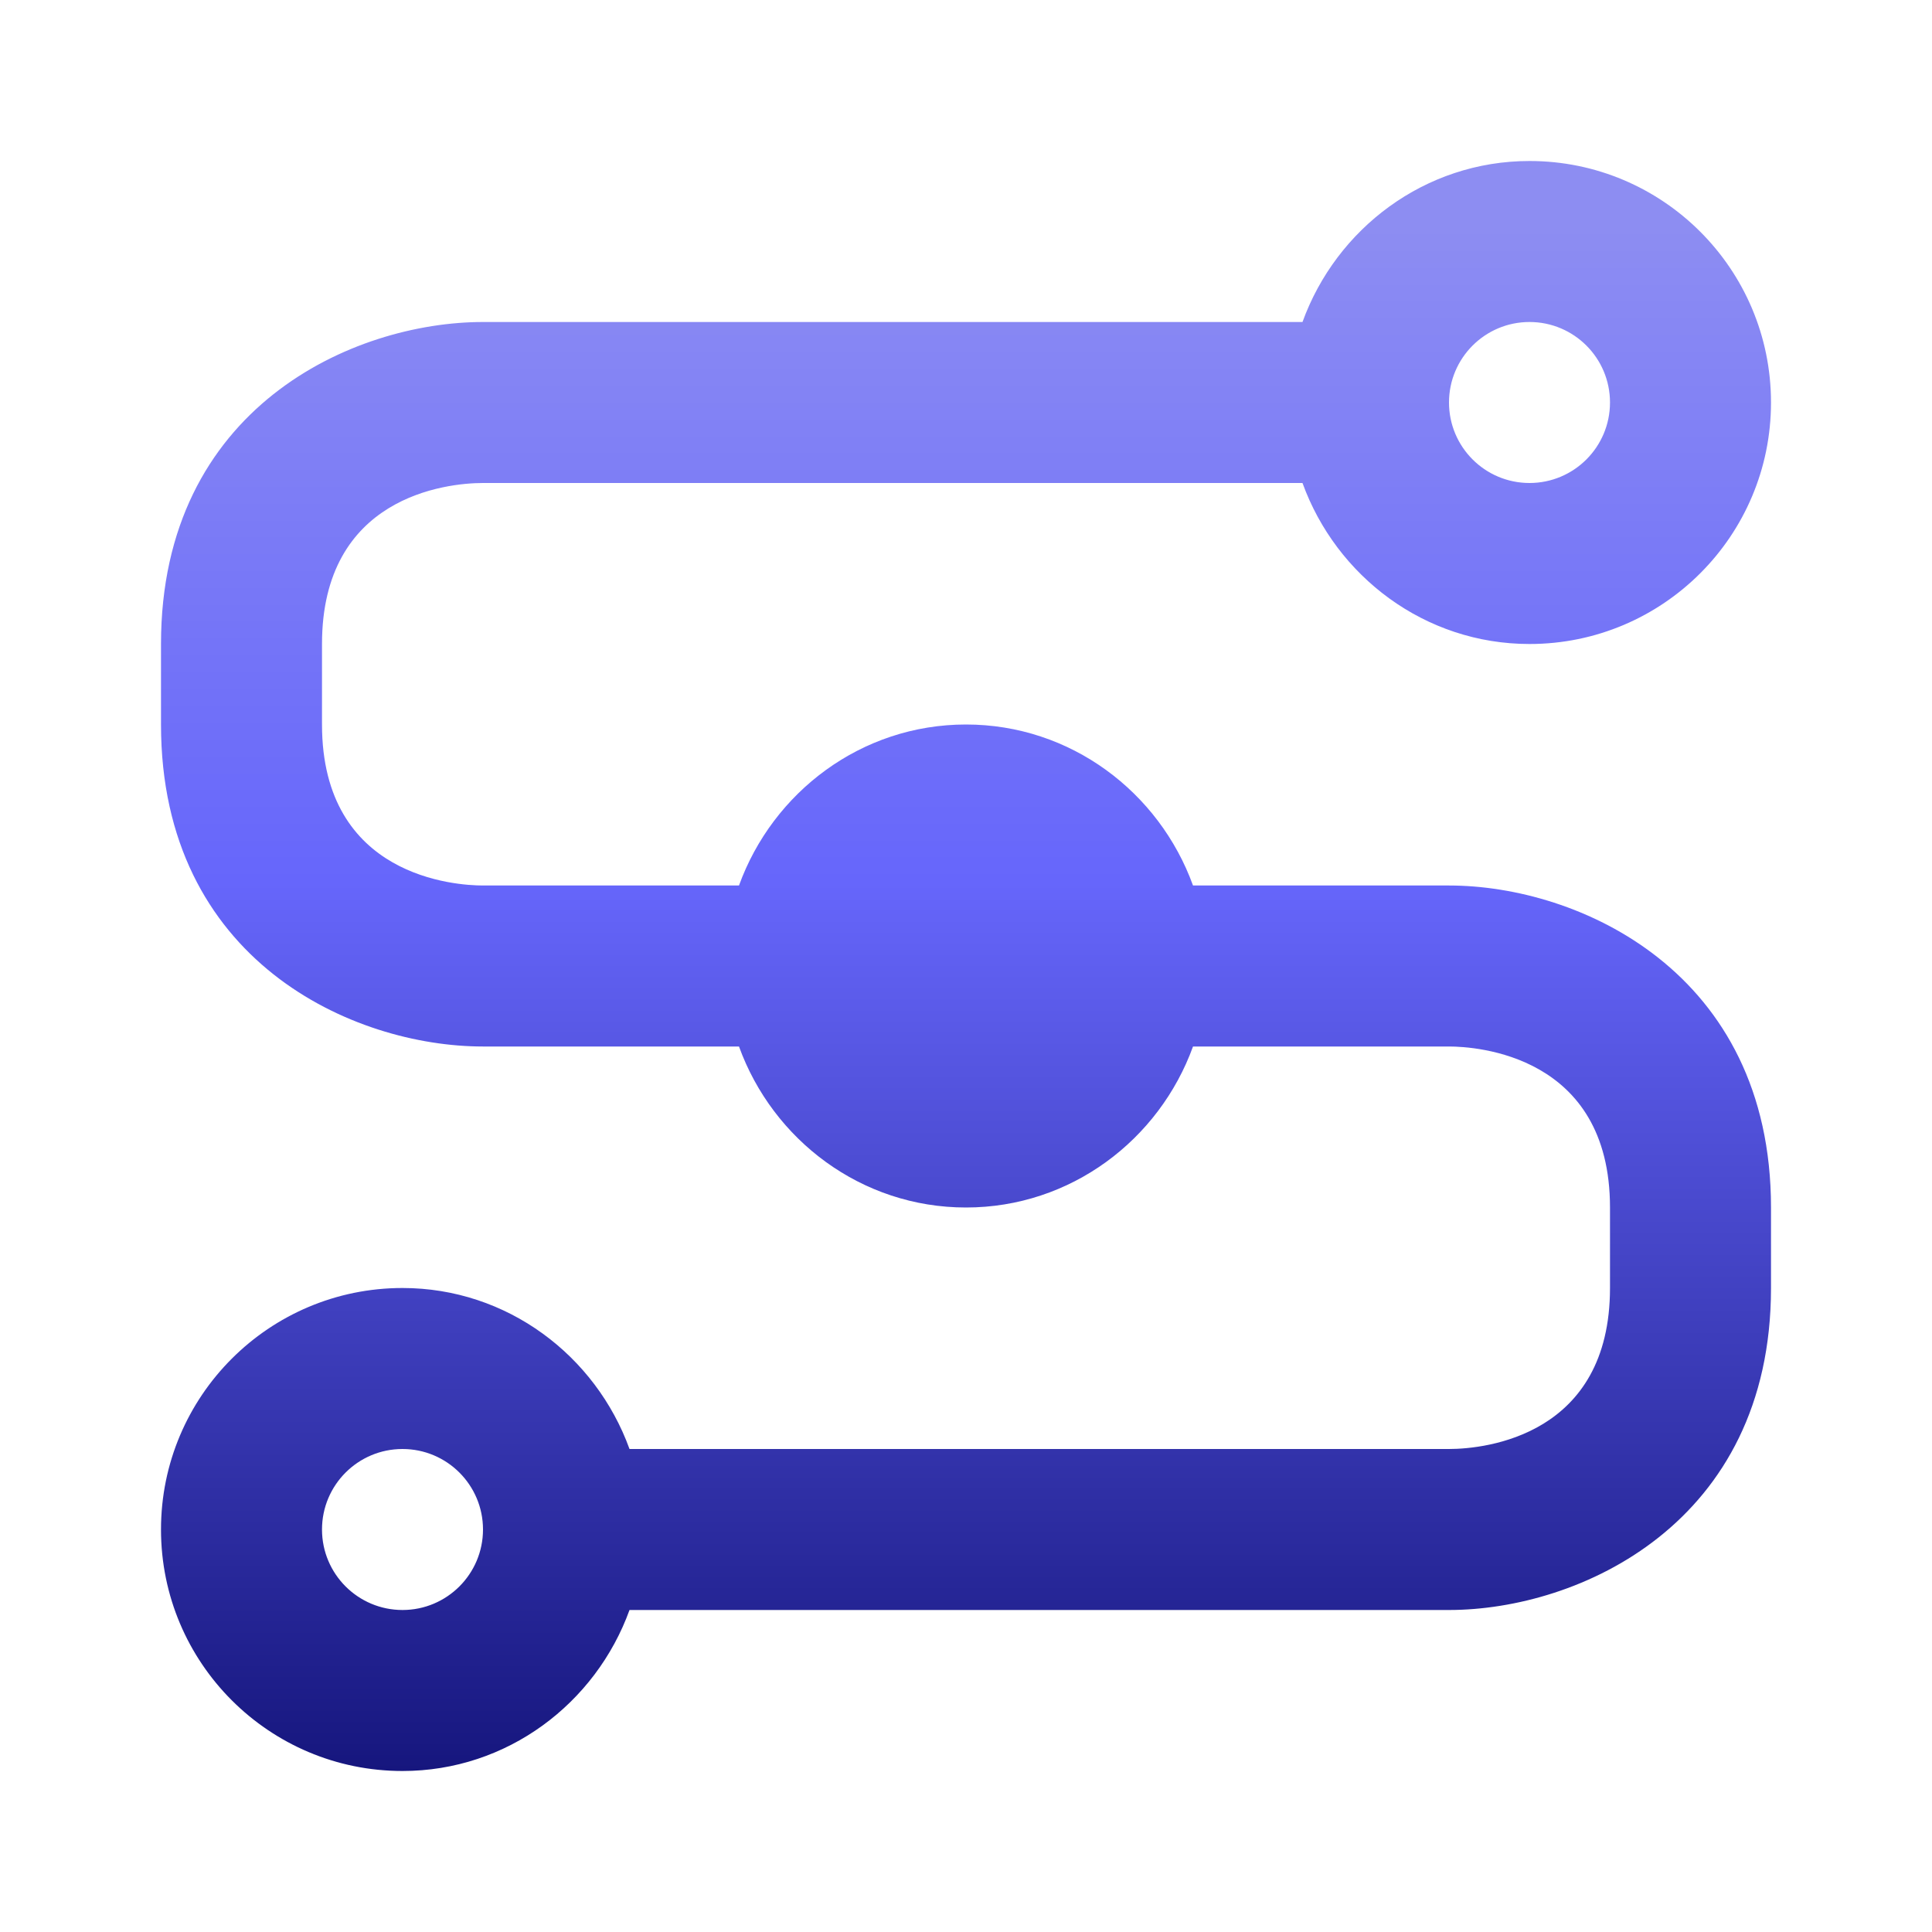
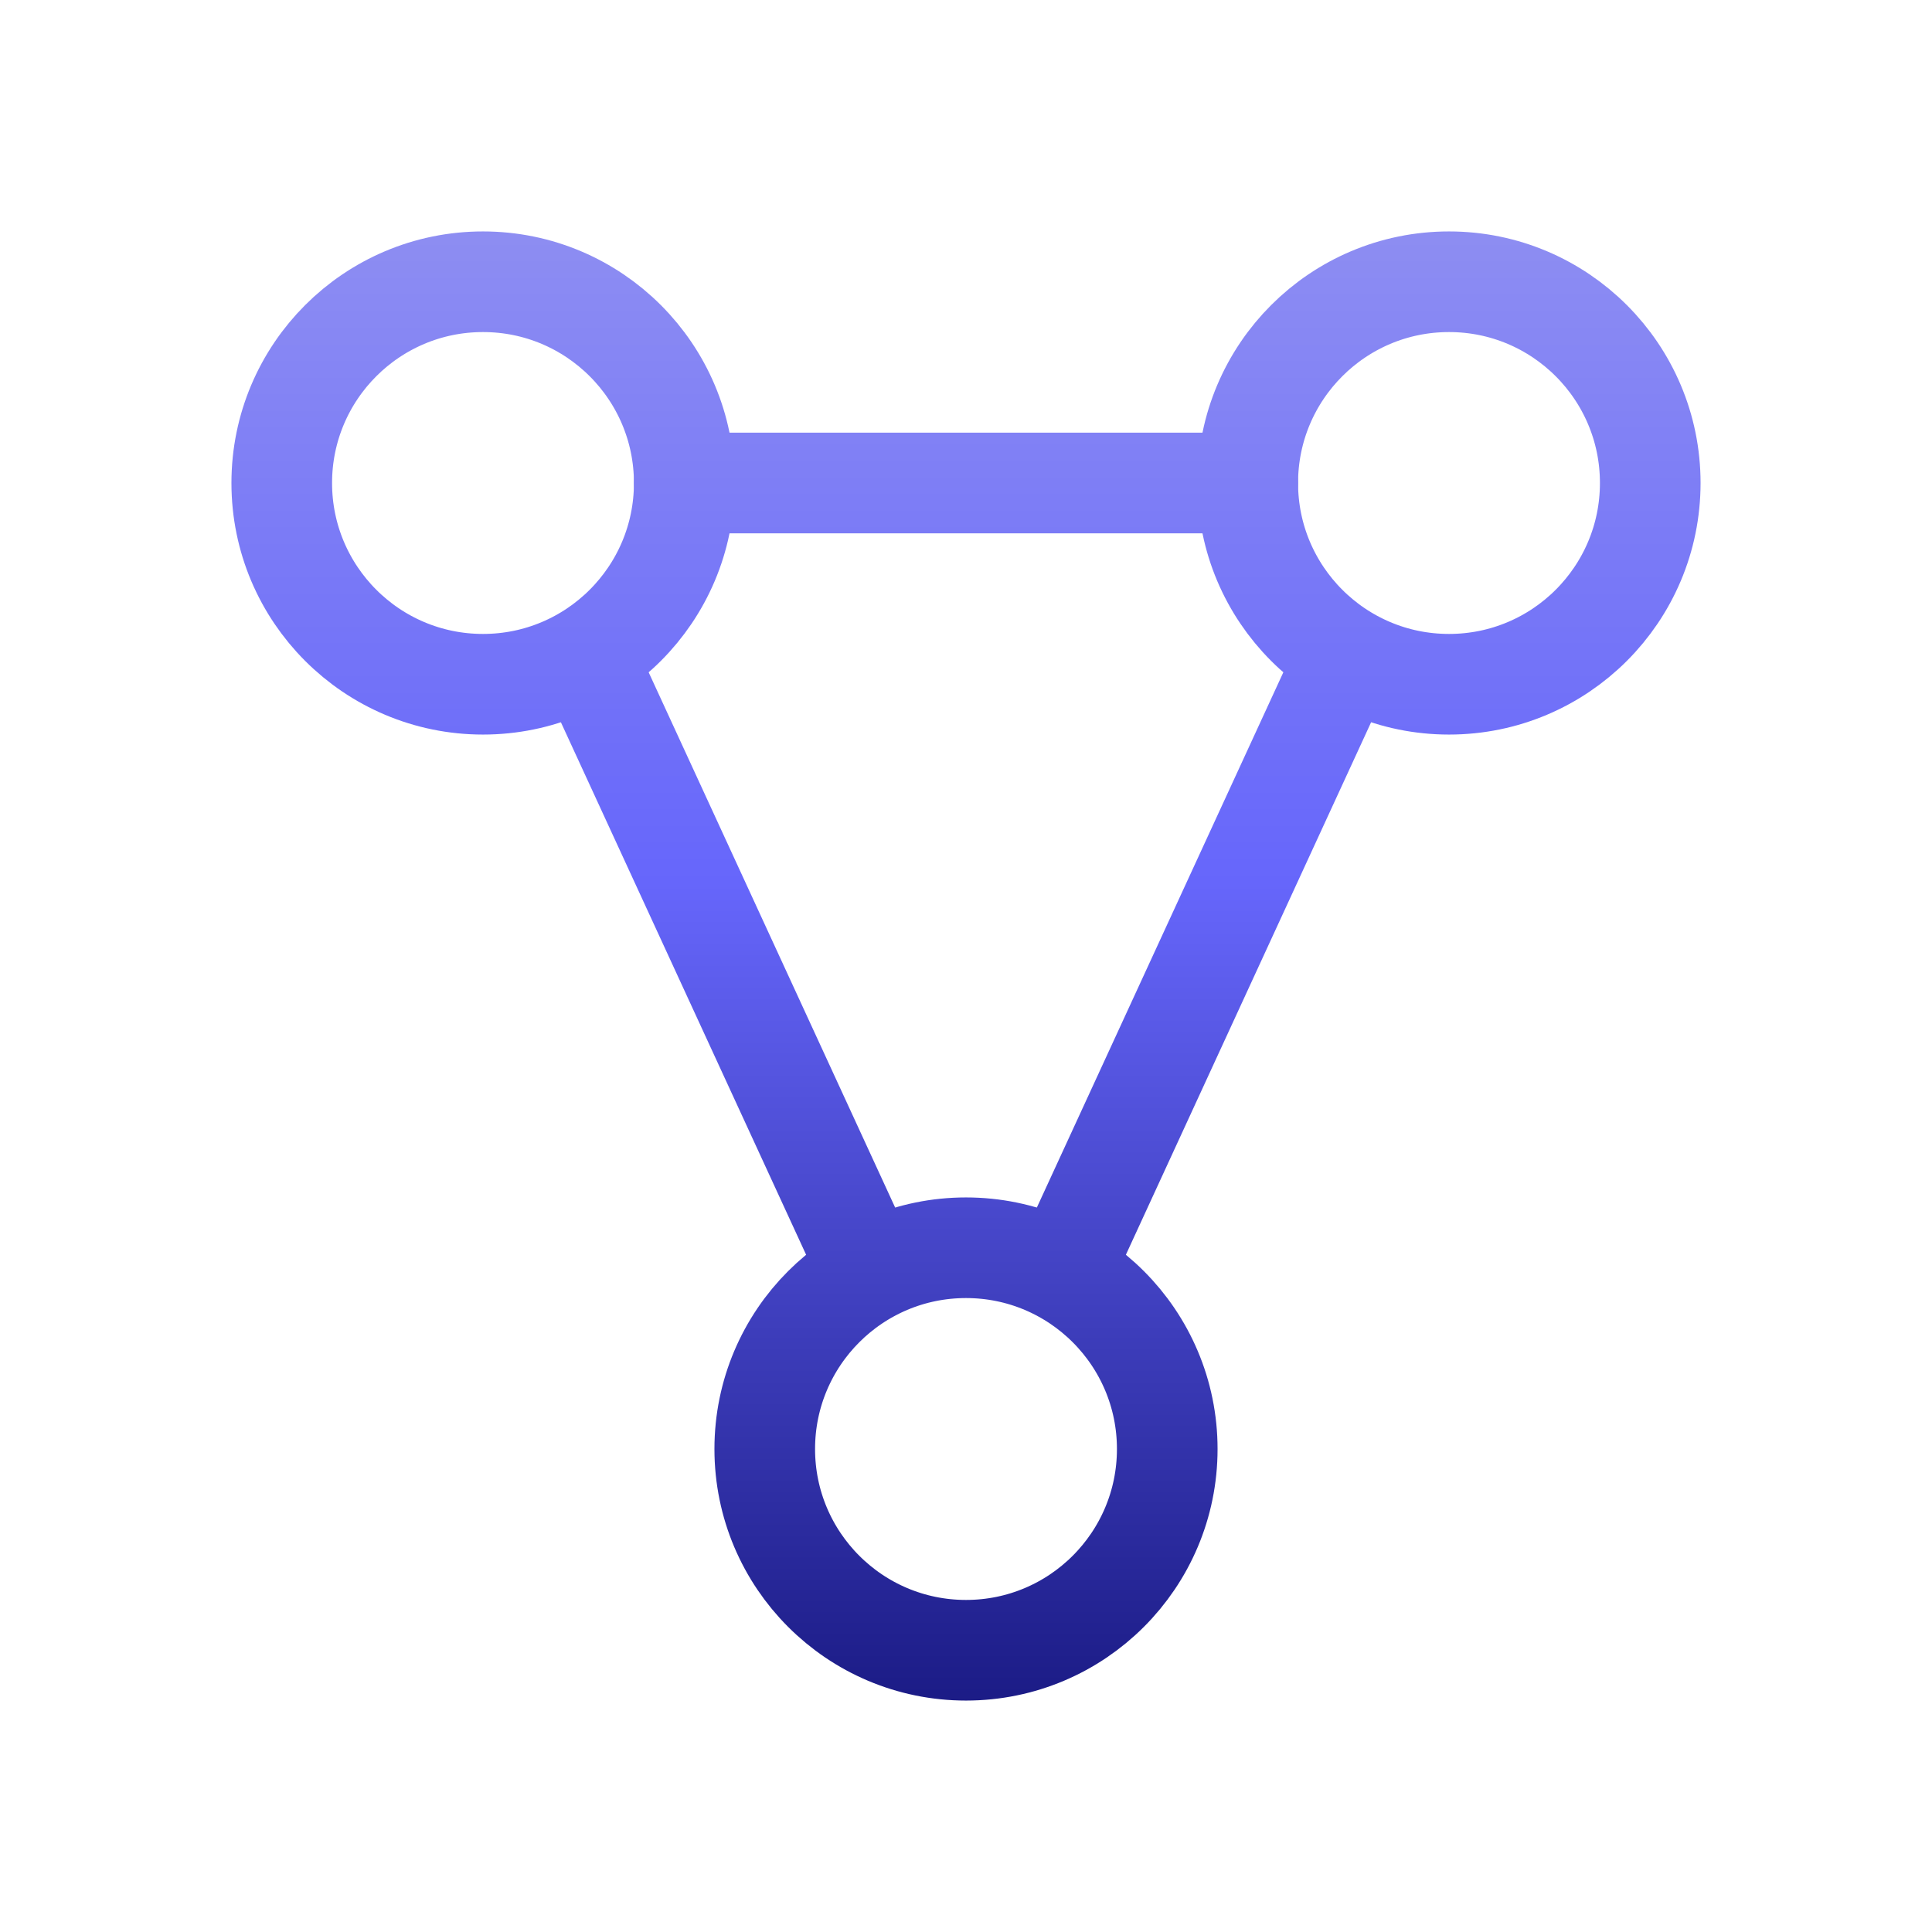
- <svg xmlns="http://www.w3.org/2000/svg" viewBox="0 0 24 24" width="24" height="24">
+ <svg xmlns="http://www.w3.org/2000/svg" viewBox="0 0 24 24" width="24" height="24" fill="none" stroke="url(#automate-integrations-stroke)" stroke-width="1.25" stroke-linecap="round" stroke-linejoin="round">
  <defs>
-     <linearGradient id="automate-integrations-fill" x1="0" y1="0" x2="0" y2="1">
+     <linearGradient id="automate-integrations-stroke" gradientUnits="userSpaceOnUse" x1="0" y1="2" x2="0" y2="22">
      <stop offset="0.047" stop-color="#8d8df2" />
      <stop offset="0.449" stop-color="#6666fb" />
      <stop offset="1" stop-color="#15157c" />
    </linearGradient>
  </defs>
-   <path fill="url(#automate-integrations-fill)" d="M18 11h-3.18C14.4 9.84 13.3 9 12 9s-2.4.84-2.82 2H6c-.33 0-2-.1-2-2V8c0-1.83 1.54-2 2-2h10.18C16.6 7.16 17.7 8 19 8a3 3 0 0 0 3-3a3 3 0 0 0-3-3c-1.3 0-2.4.84-2.82 2H6C4.39 4 2 5.06 2 8v1c0 2.94 2.39 4 4 4h3.18c.42 1.16 1.52 2 2.82 2s2.4-.84 2.82-2H18c.33 0 2 .1 2 2v1c0 1.83-1.54 2-2 2H7.82C7.4 16.84 6.3 16 5 16a3 3 0 0 0-3 3a3 3 0 0 0 3 3c1.3 0 2.4-.84 2.82-2H18c1.61 0 4-1.07 4-4v-1c0-2.93-2.39-4-4-4m1-7a1 1 0 0 1 1 1a1 1 0 0 1-1 1a1 1 0 0 1-1-1a1 1 0 0 1 1-1M5 20a1 1 0 0 1-1-1a1 1 0 0 1 1-1a1 1 0 0 1 1 1a1 1 0 0 1-1 1" />
+   <circle cx="6" cy="6" r="2.5" />
+   <circle cx="18" cy="6" r="2.5" />
+   <circle cx="12" cy="18" r="2.5" />
+   <path d="M8.5 6h7" />
+   <path d="M7.3 8.2l3.5 7.6" />
+   <path d="M16.7 8.2l-3.5 7.6" />
</svg>
